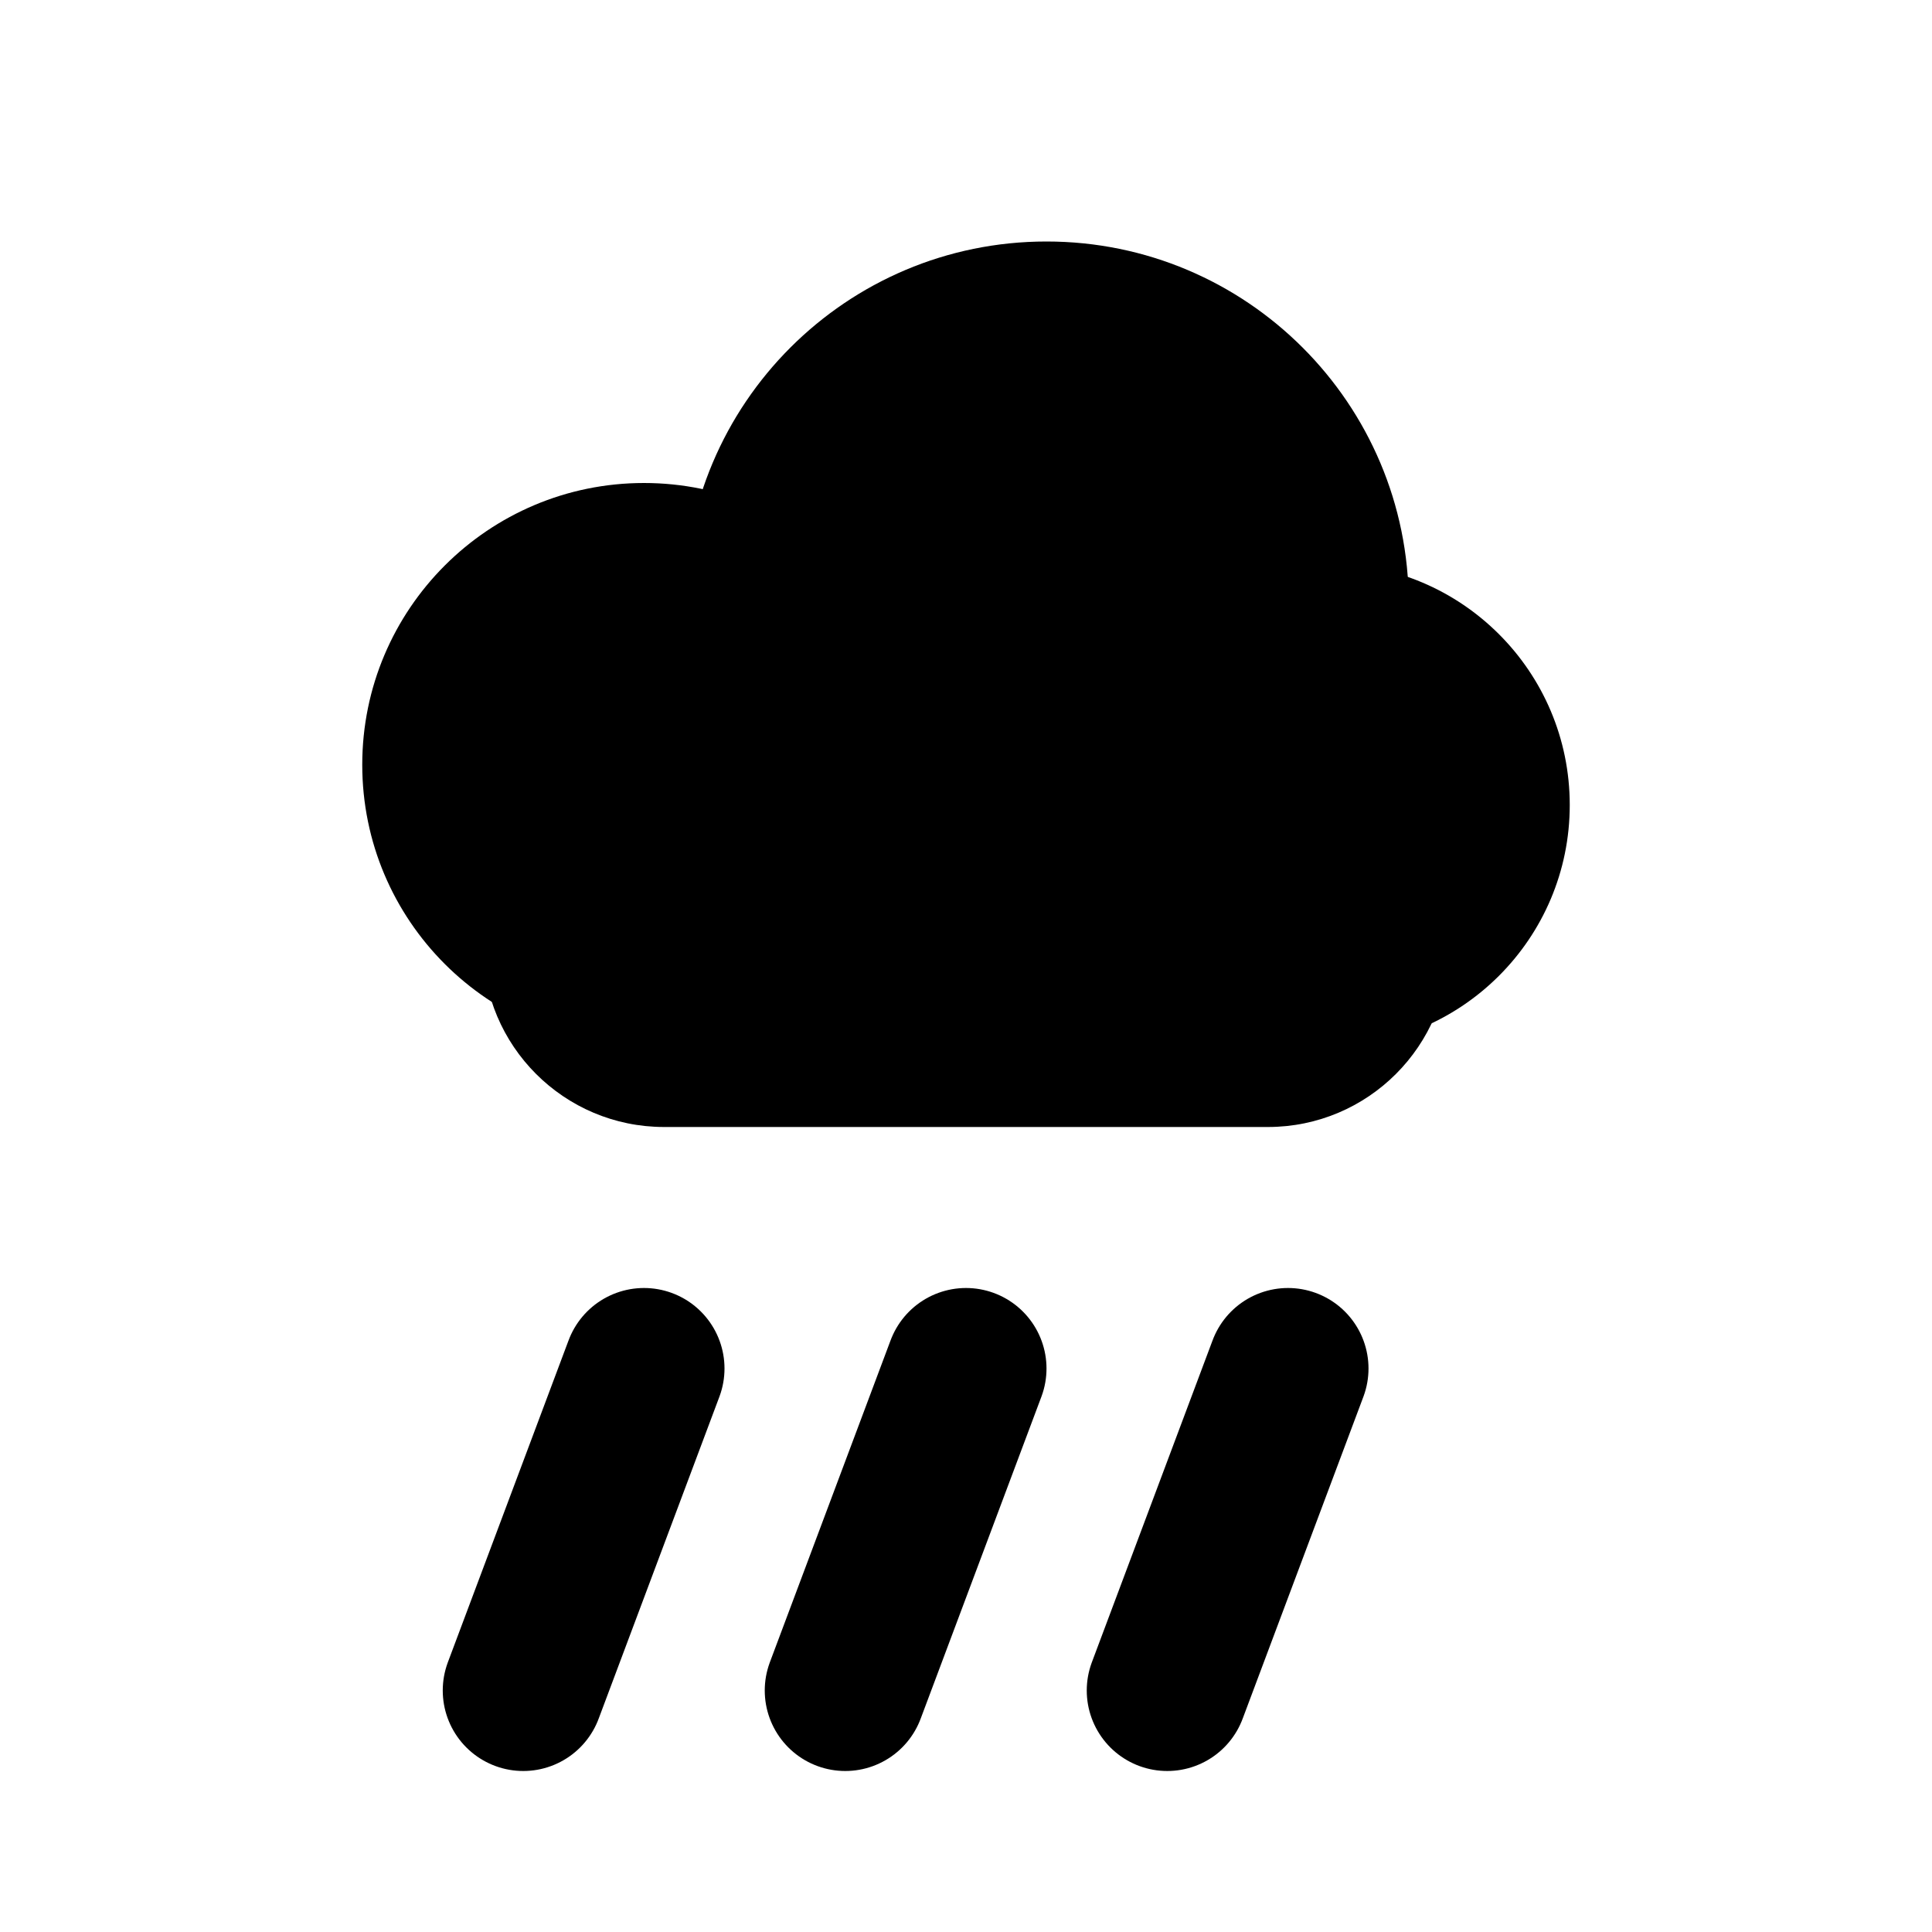
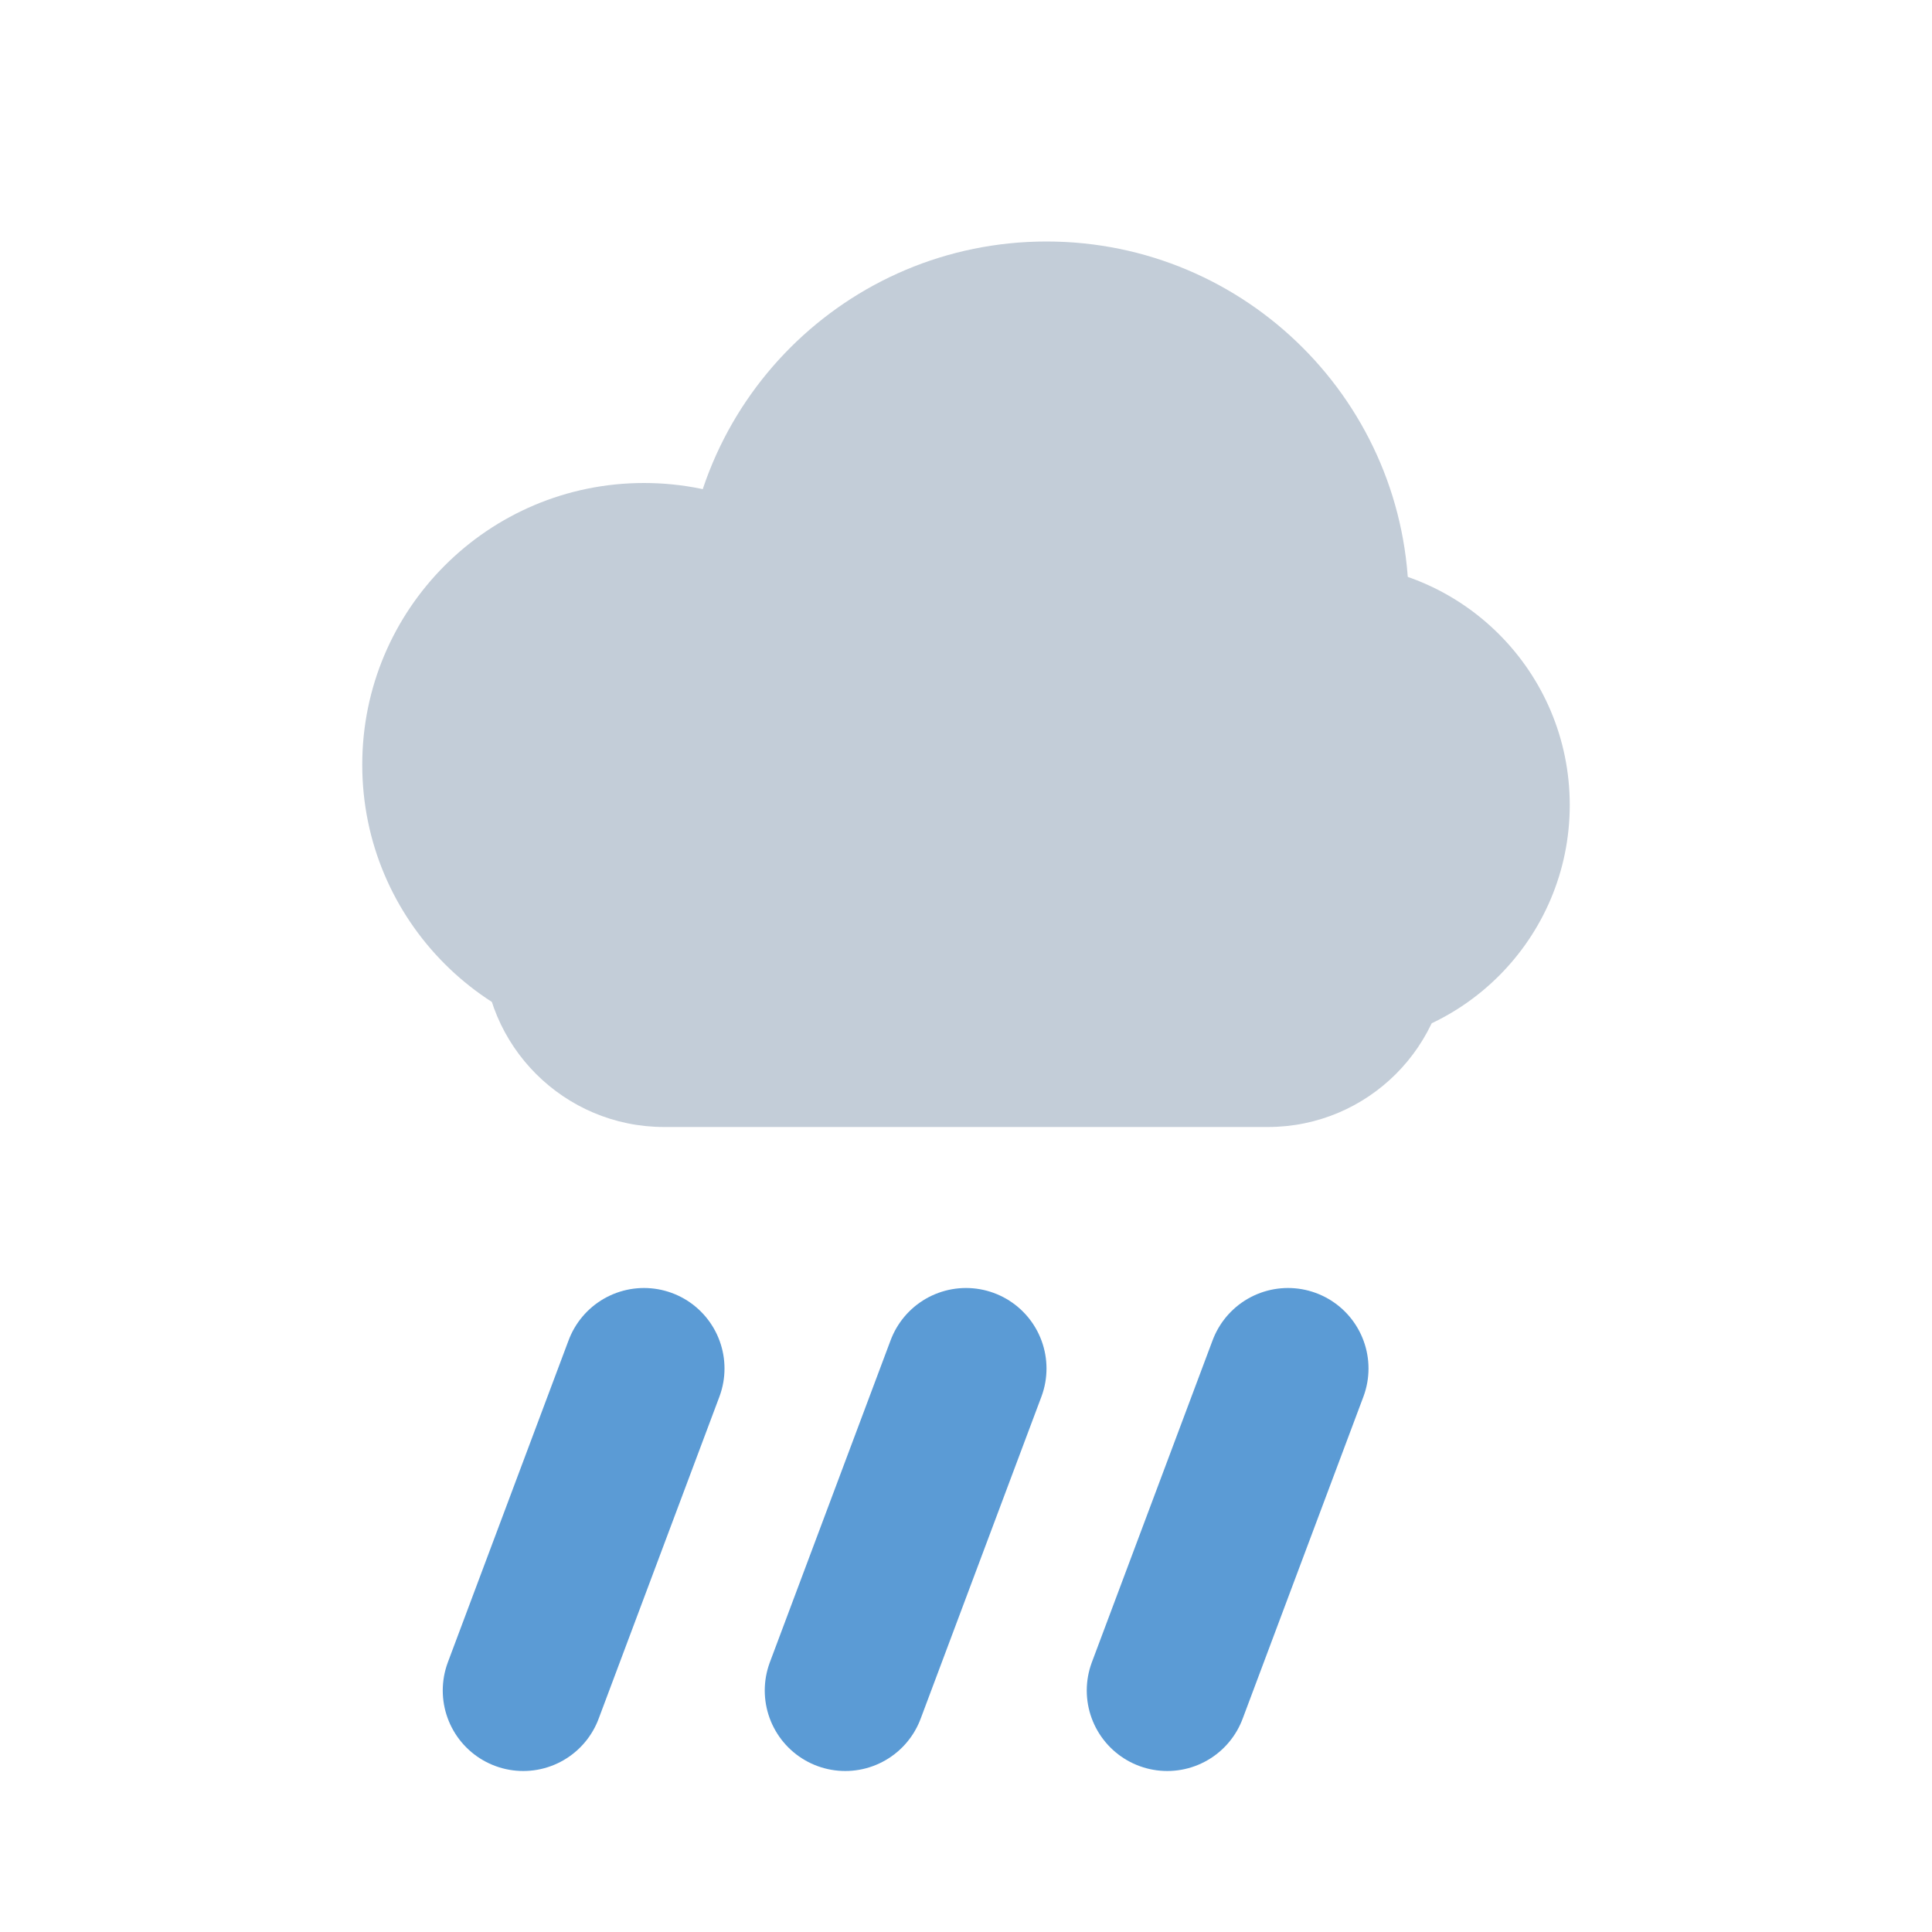
- <svg xmlns="http://www.w3.org/2000/svg" viewBox="0 0 24 24" fill="#000000">
-   <circle cx="8" cy="9.5" r="3.5" />
-   <circle cx="13" cy="7.5" r="4.5" />
-   <circle cx="16.5" cy="10" r="3" />
-   <rect x="6" y="9.5" width="12" height="4.5" rx="2.25" />
-   <g stroke="#000000" stroke-width="2" stroke-linecap="round">
+ <svg xmlns="http://www.w3.org/2000/svg" viewBox="0 0 24 24">
+   <g fill="#c3cdd8">
+     <circle cx="8" cy="9.5" r="3.5" />
+     <circle cx="13" cy="7.5" r="4.5" />
+     <circle cx="16.5" cy="10" r="3" />
+     <rect x="6" y="9.5" width="12" height="4.5" rx="2.25" />
+   </g>
+   <g stroke="#5b9bd5" stroke-width="2" stroke-linecap="round">
    <line x1="8" y1="17" x2="6.5" y2="21" />
    <line x1="12" y1="17" x2="10.5" y2="21" />
    <line x1="16" y1="17" x2="14.5" y2="21" />
  </g>
</svg>
